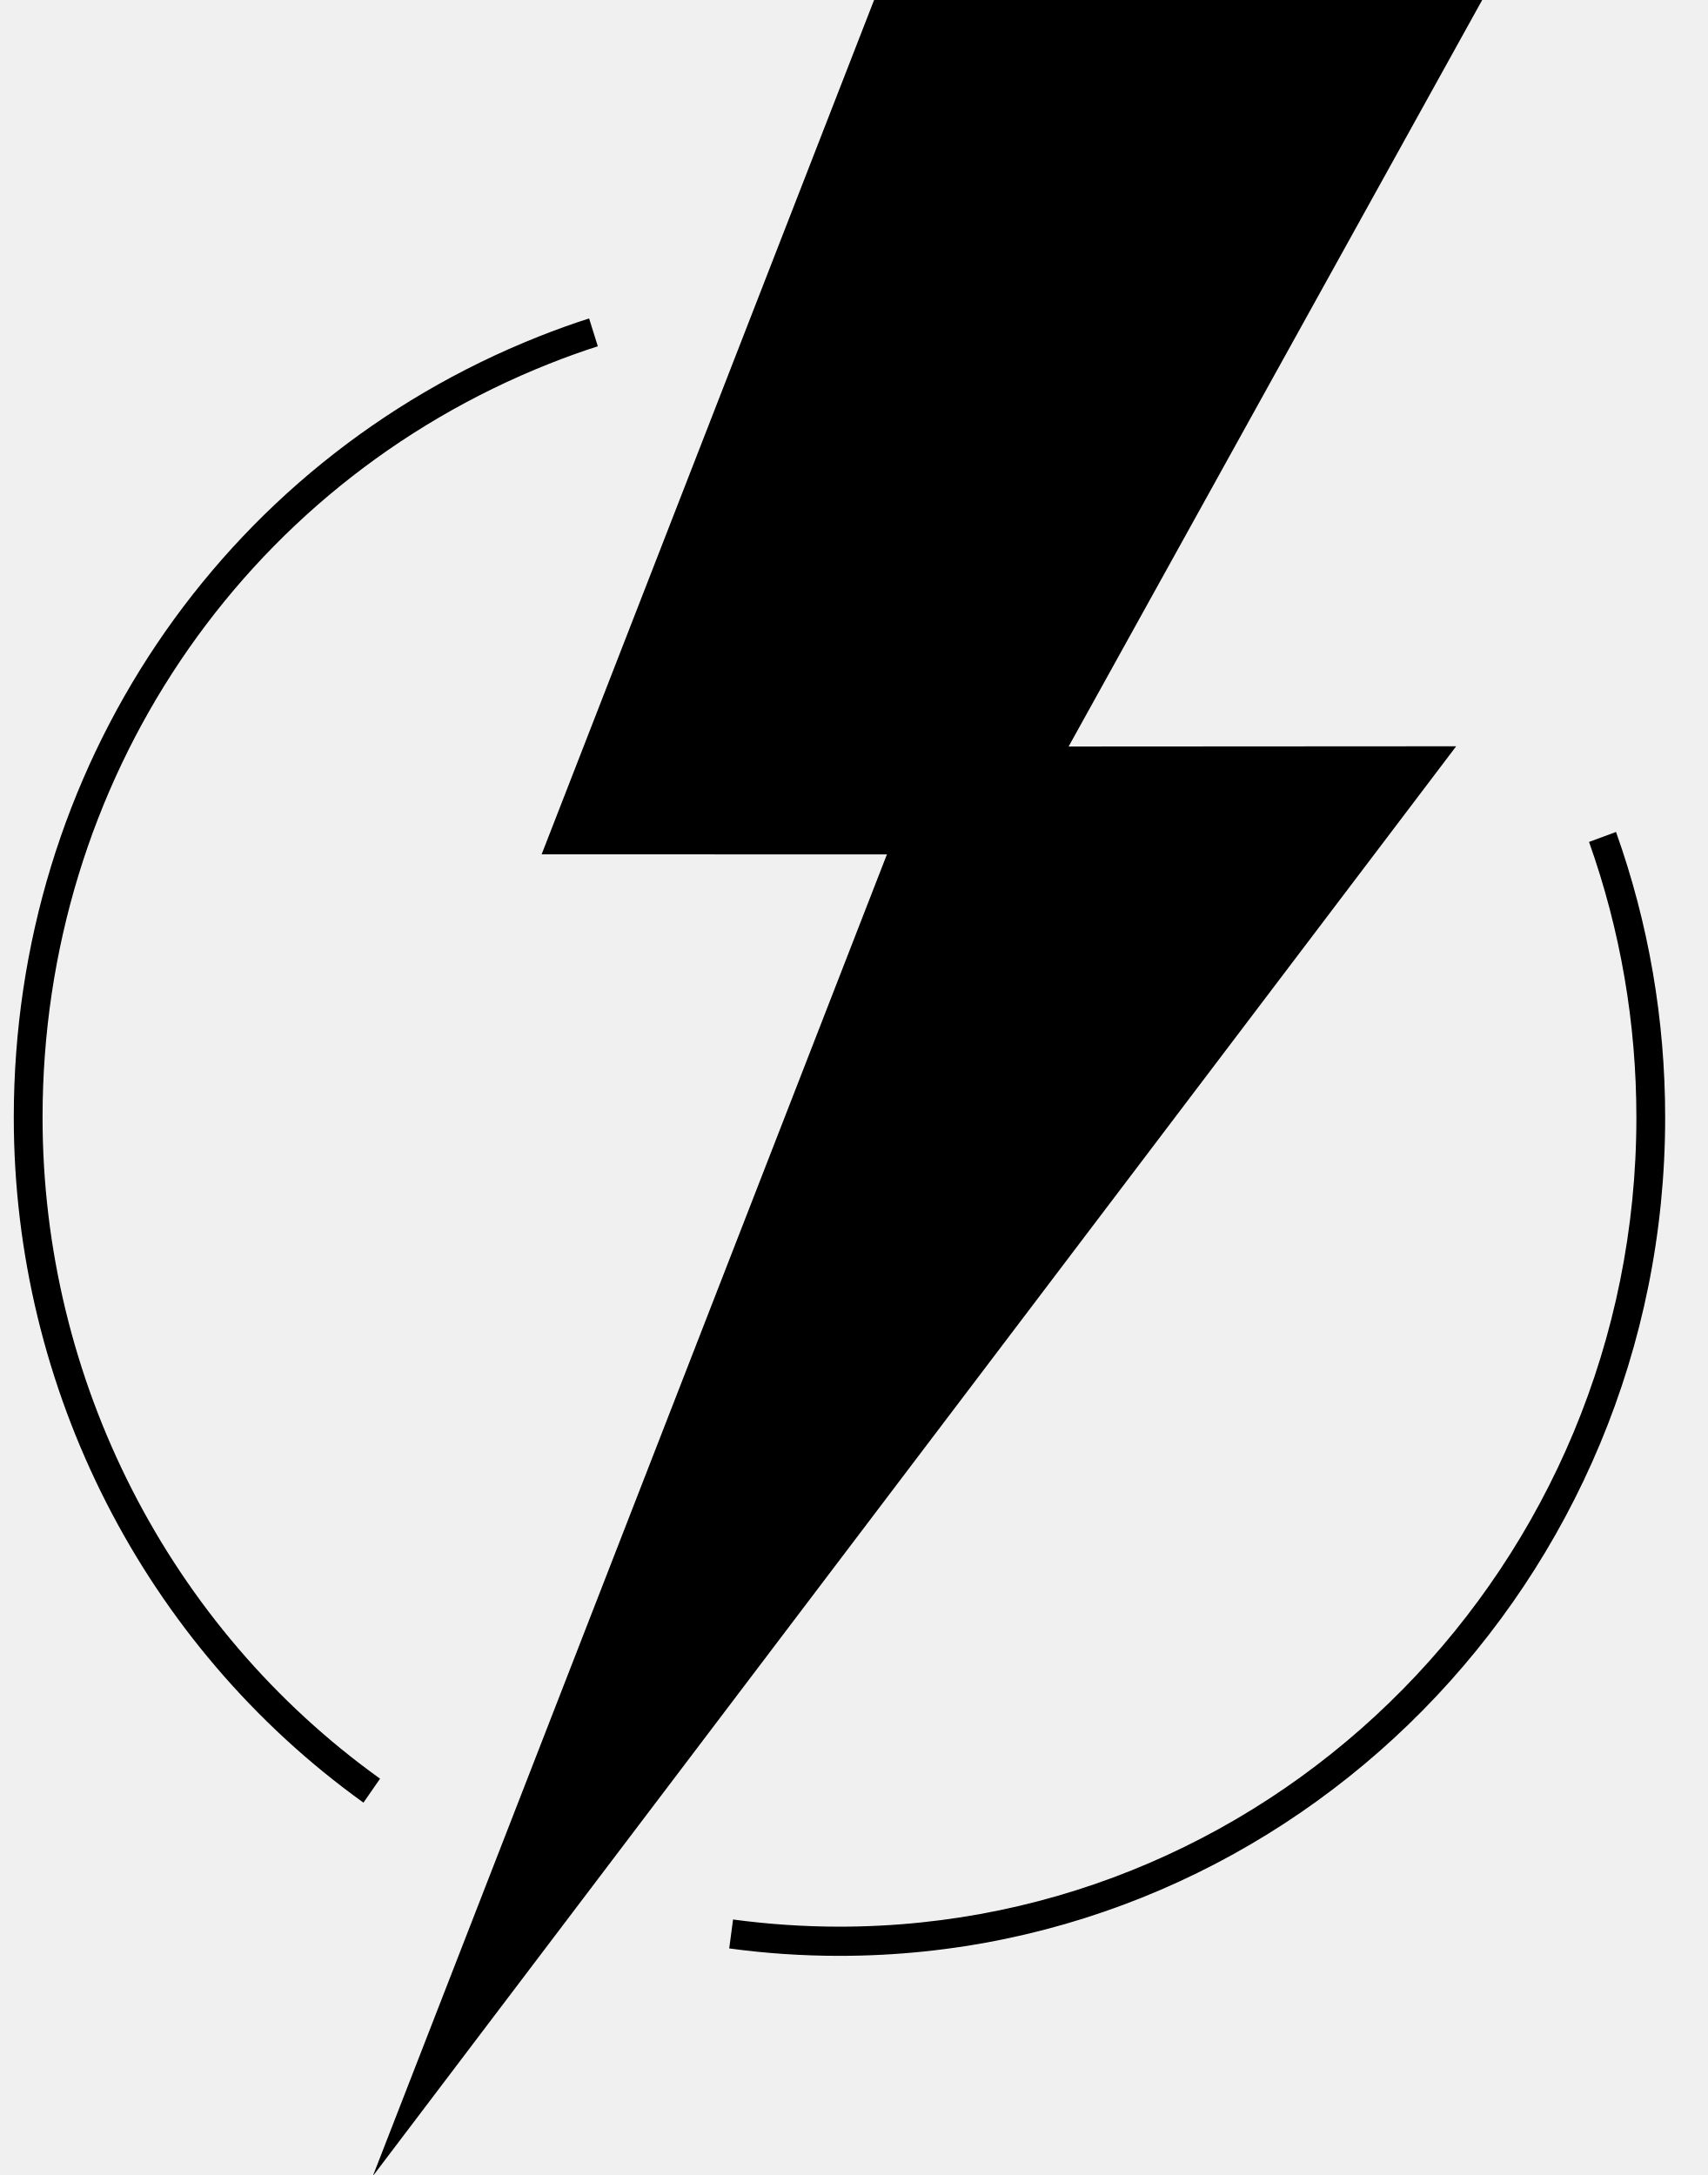
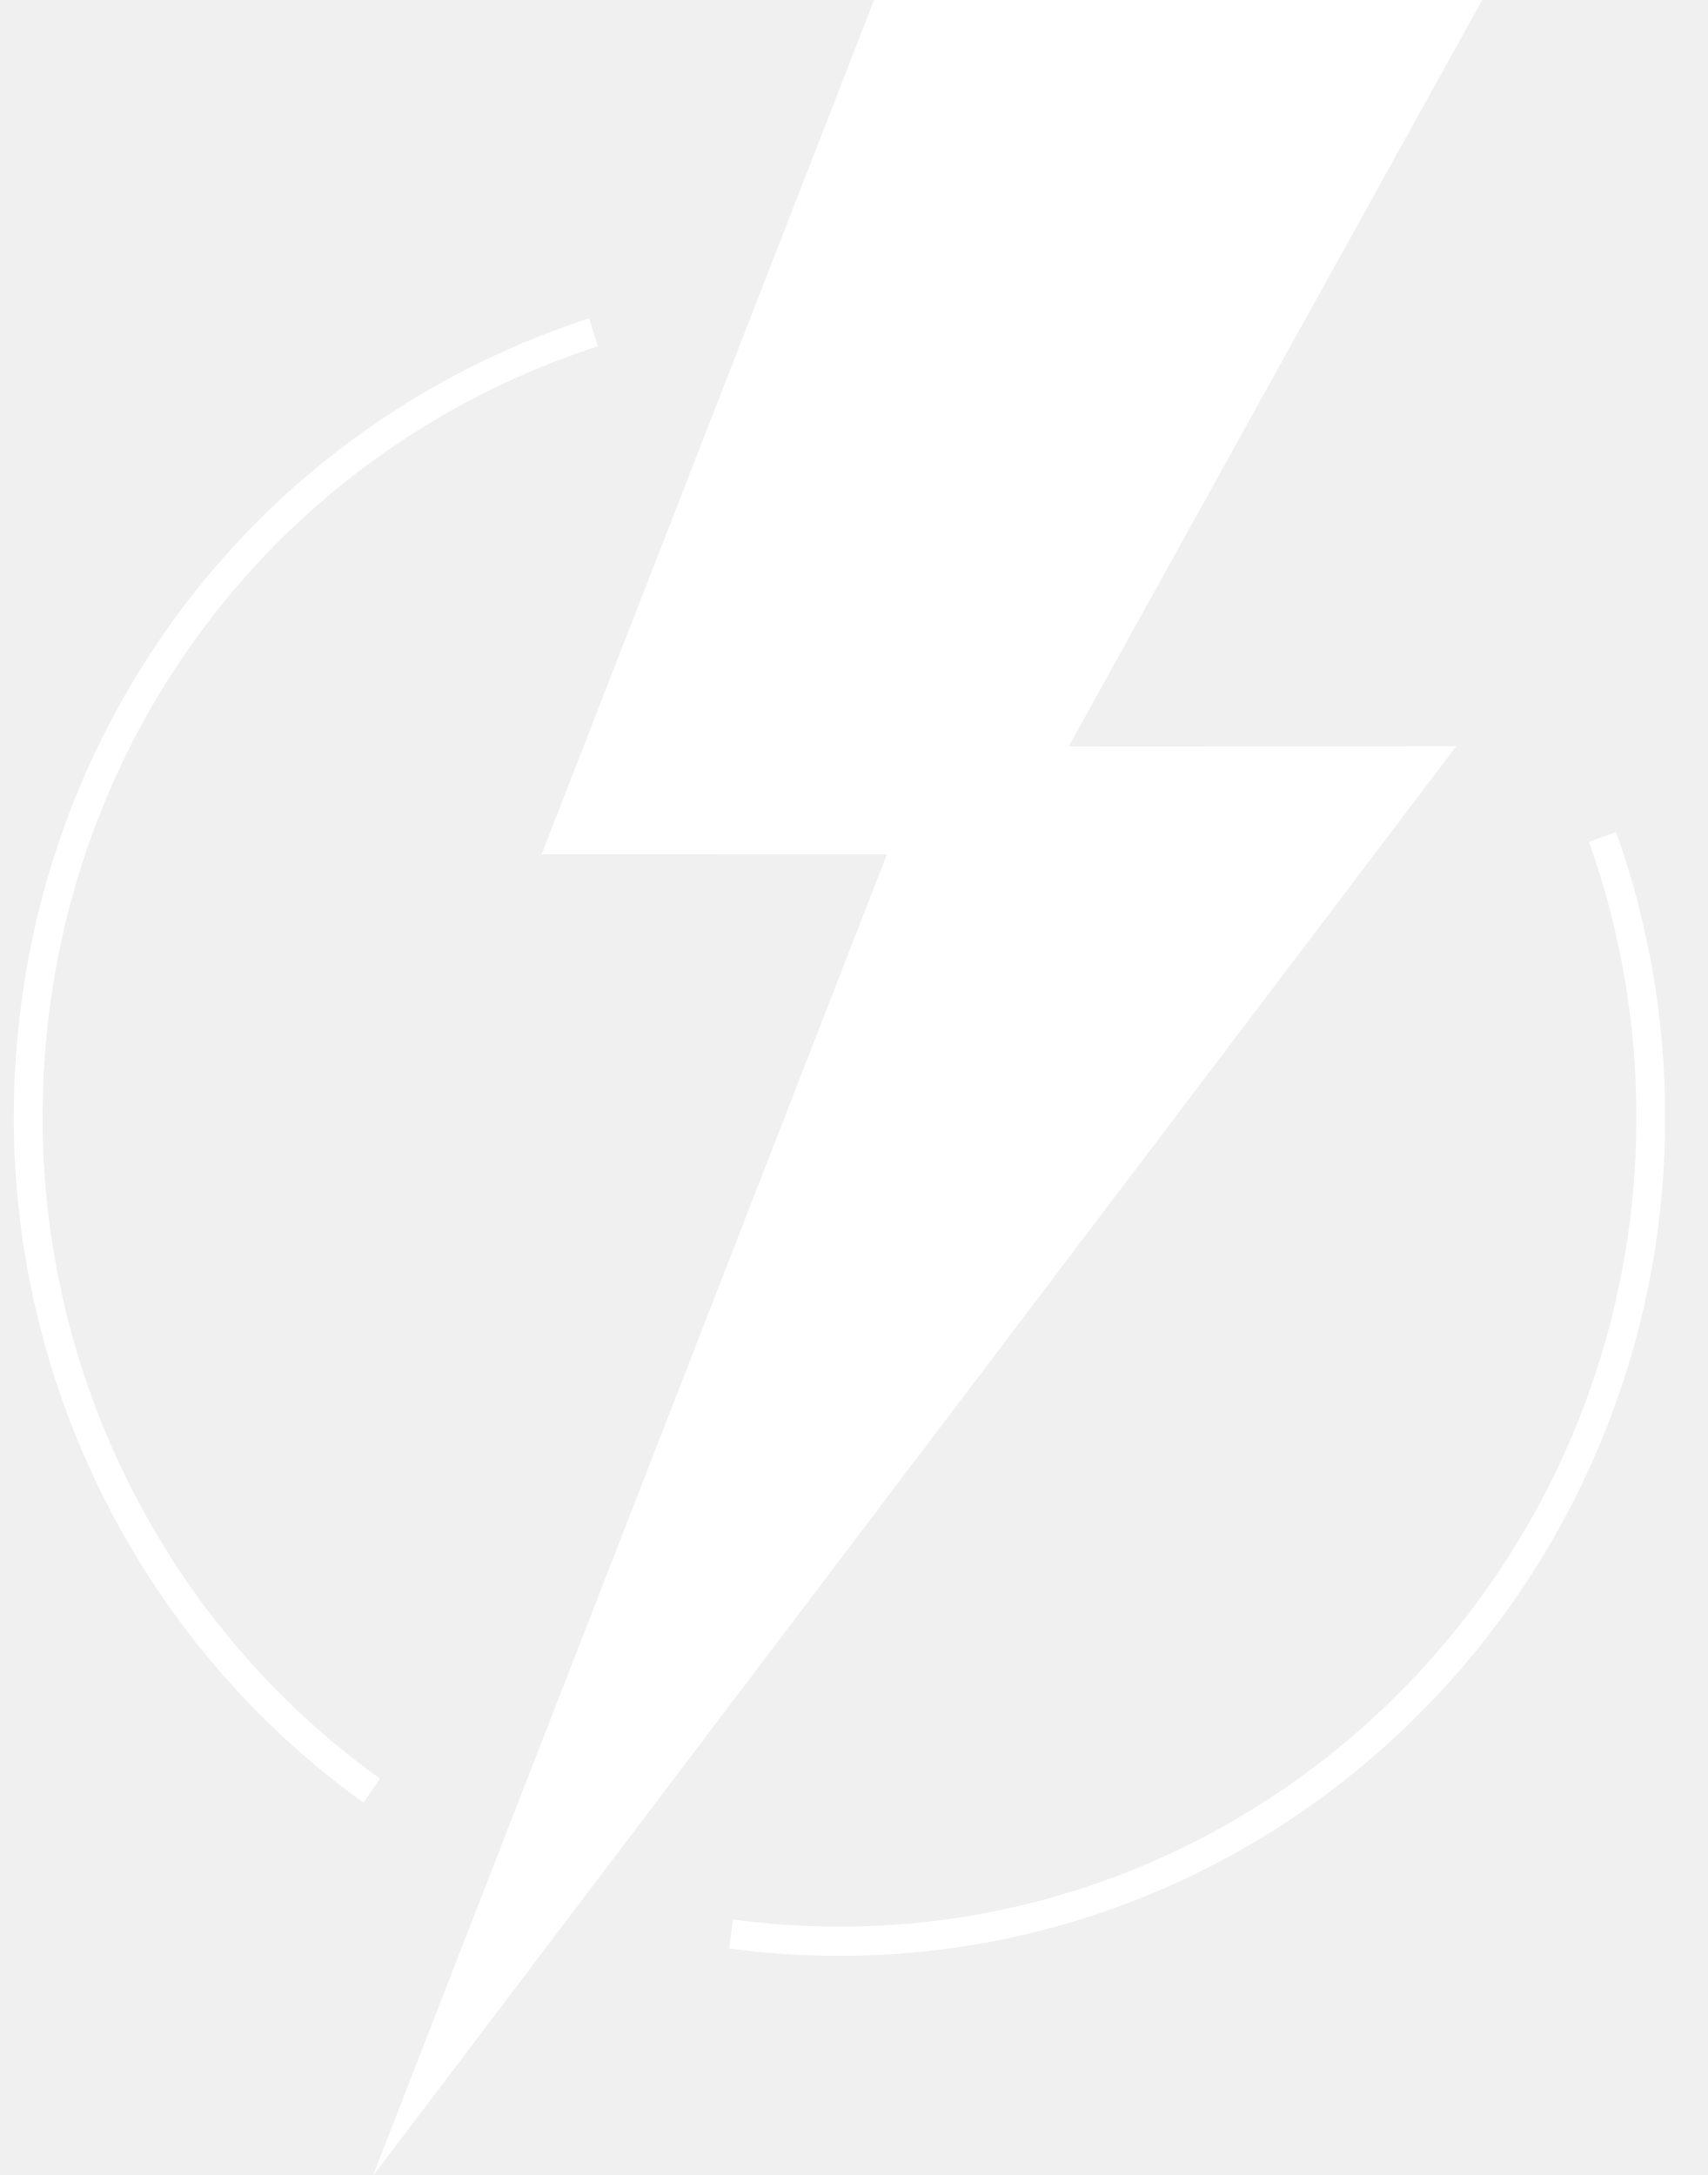
- <svg xmlns="http://www.w3.org/2000/svg" version="1.1" viewBox="-1 0 124 158">
+ <svg xmlns="http://www.w3.org/2000/svg" version="1.1" viewBox="-1 0 124 158" fill="white">
  <path d="m25.4 130.95c-15.904-11.42-25.399-30.02-25.399-49.77-0-25.256 14.963-47.525 38.122-56.73 1.203-.478 2.426-.919 3.667-1.319l.633 2.024c-1.198.385-2.378.811-3.539 1.273-22.352 8.884-36.793 30.375-36.793 54.752-0 19.06 9.164 37.02 24.515 48.03l-1.206 1.74z" />
  <path d="m59.977 142.08c-2.692 0-5.386-.18-8.009-.54l.278-2.1c2.53.34 5.131.52 7.731.52 31.918 0 57.883-26.37 57.883-58.78 0-6.873-1.16-13.609-3.44-20.02l1.96-.724c2.37 6.645 3.57 13.624 3.57 20.744 0 33.58-26.901 60.9-59.973 60.9" />
  <polygon points="62.49 0 38.342 62.062 63.422 62.067 26.08 158.08 104.77 54.213 76.62 54.229 106.66 0" />
</svg>
